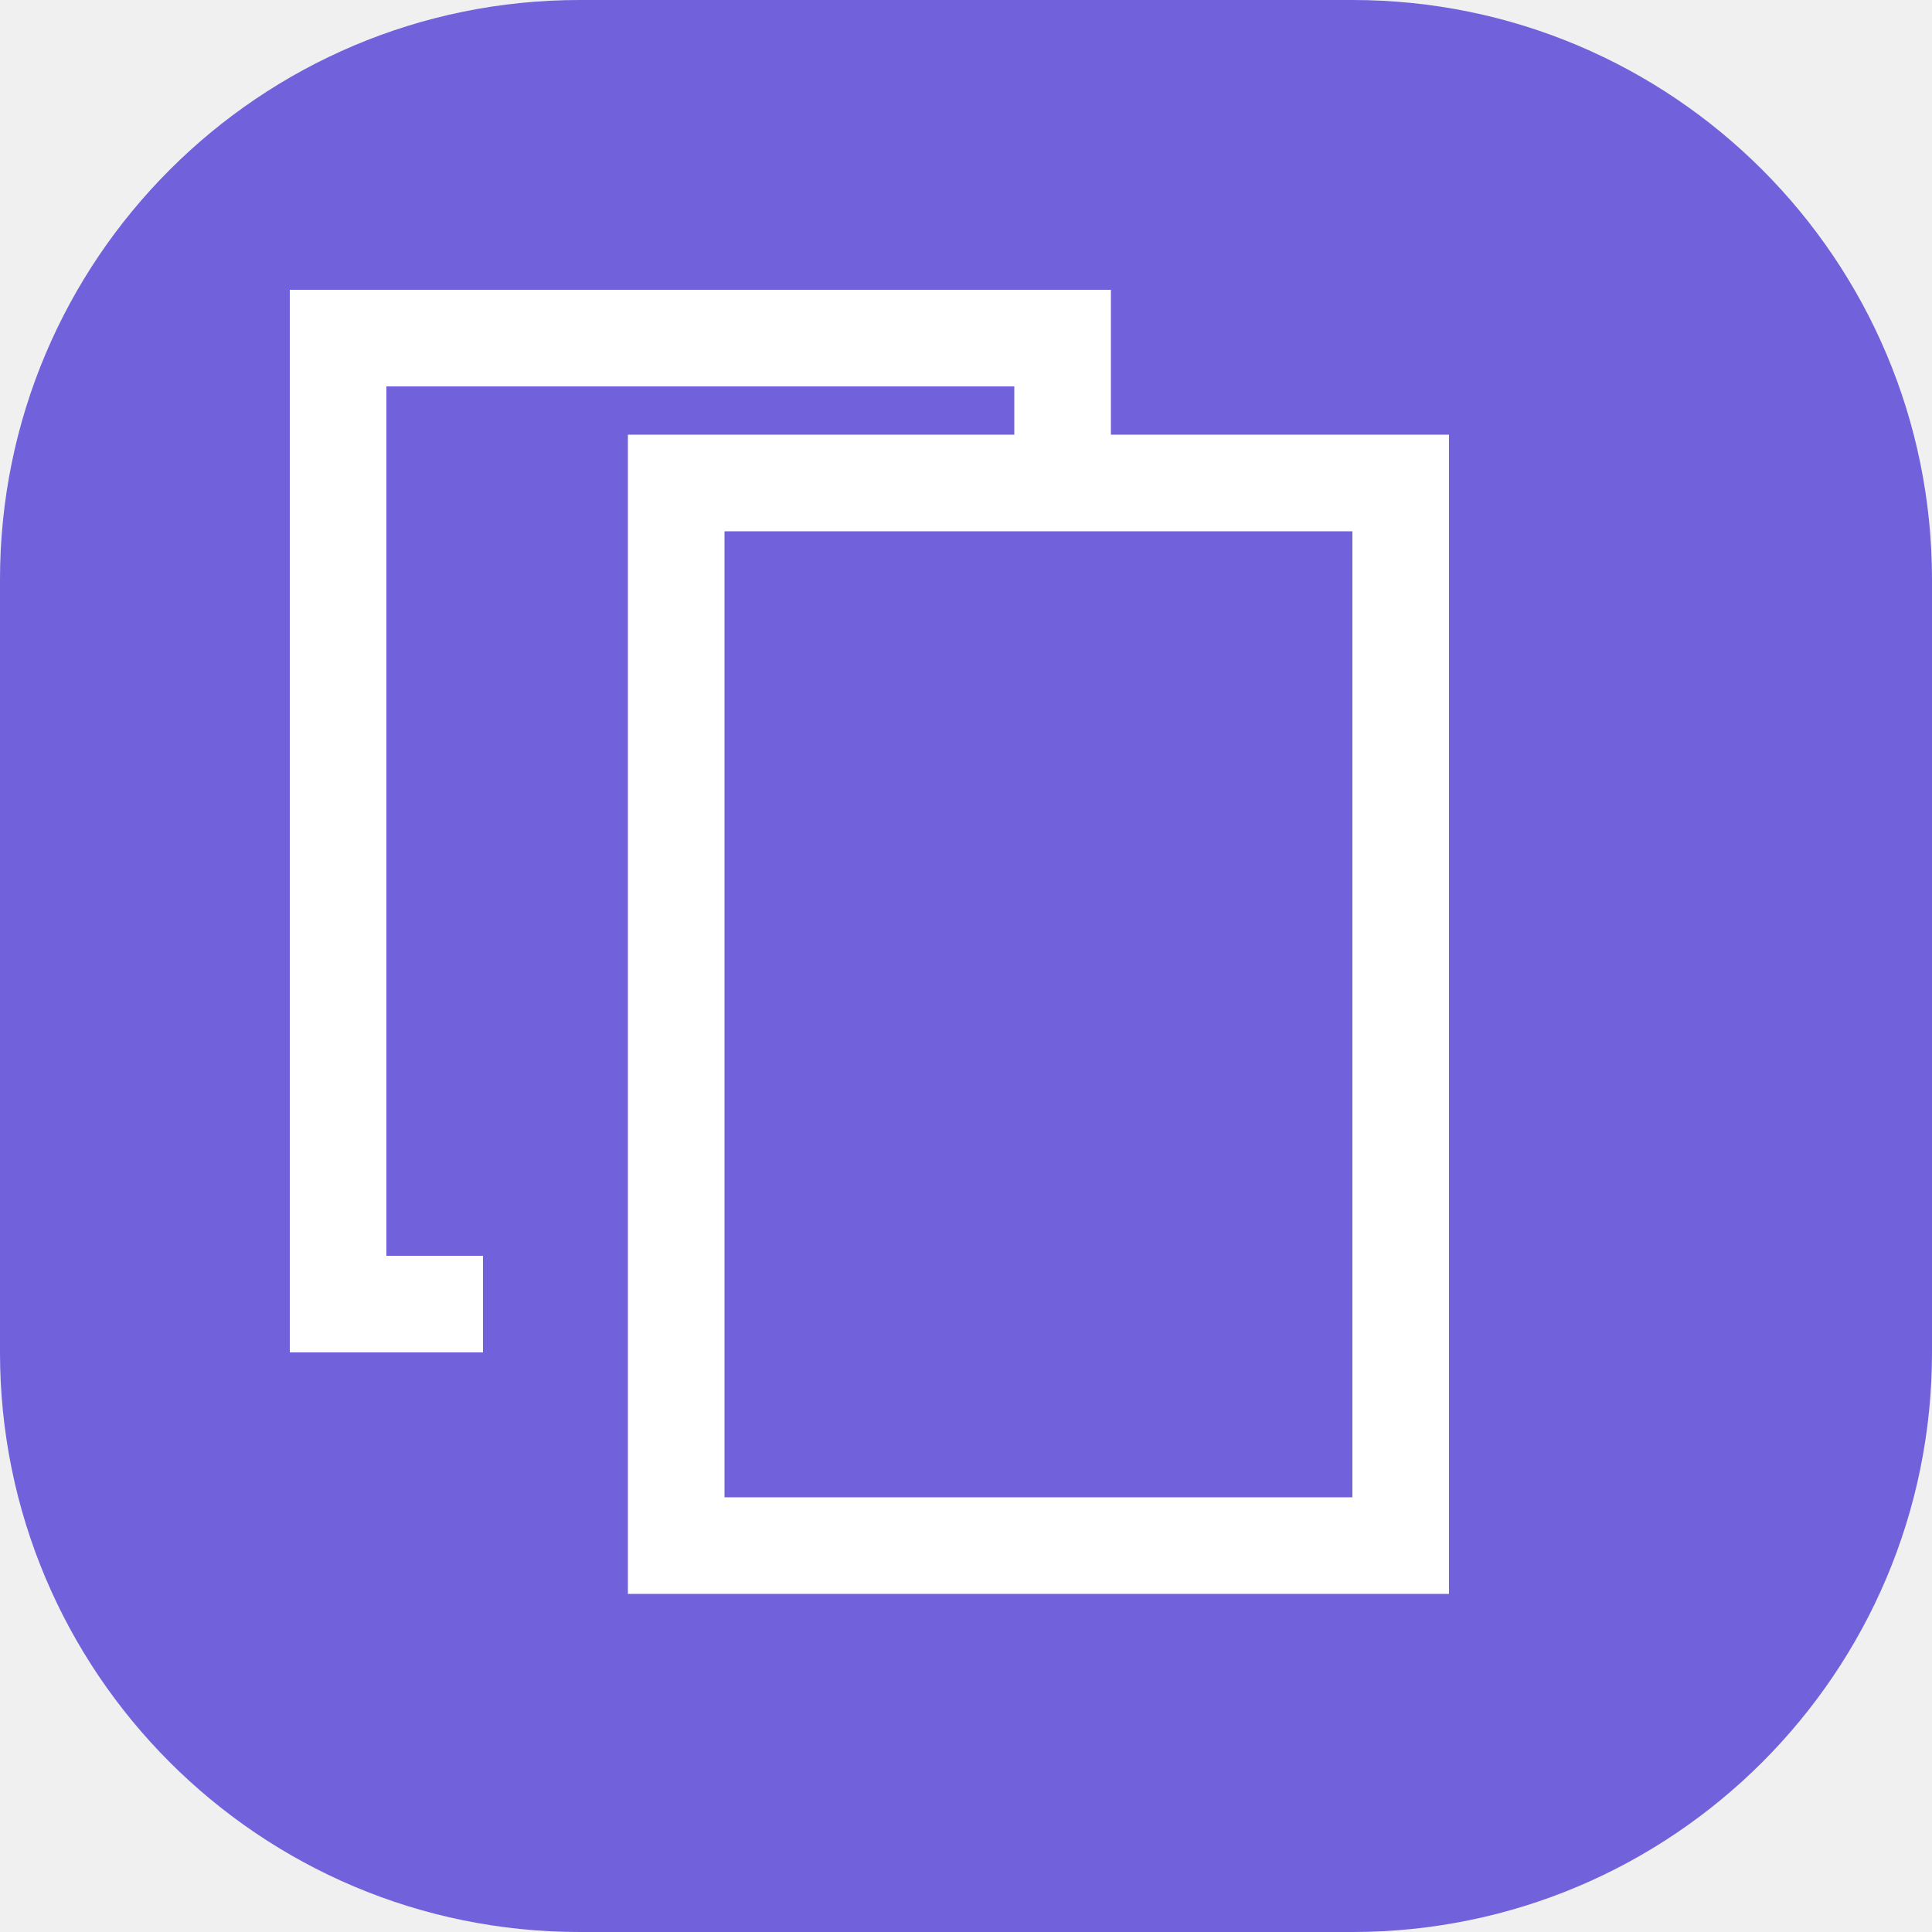
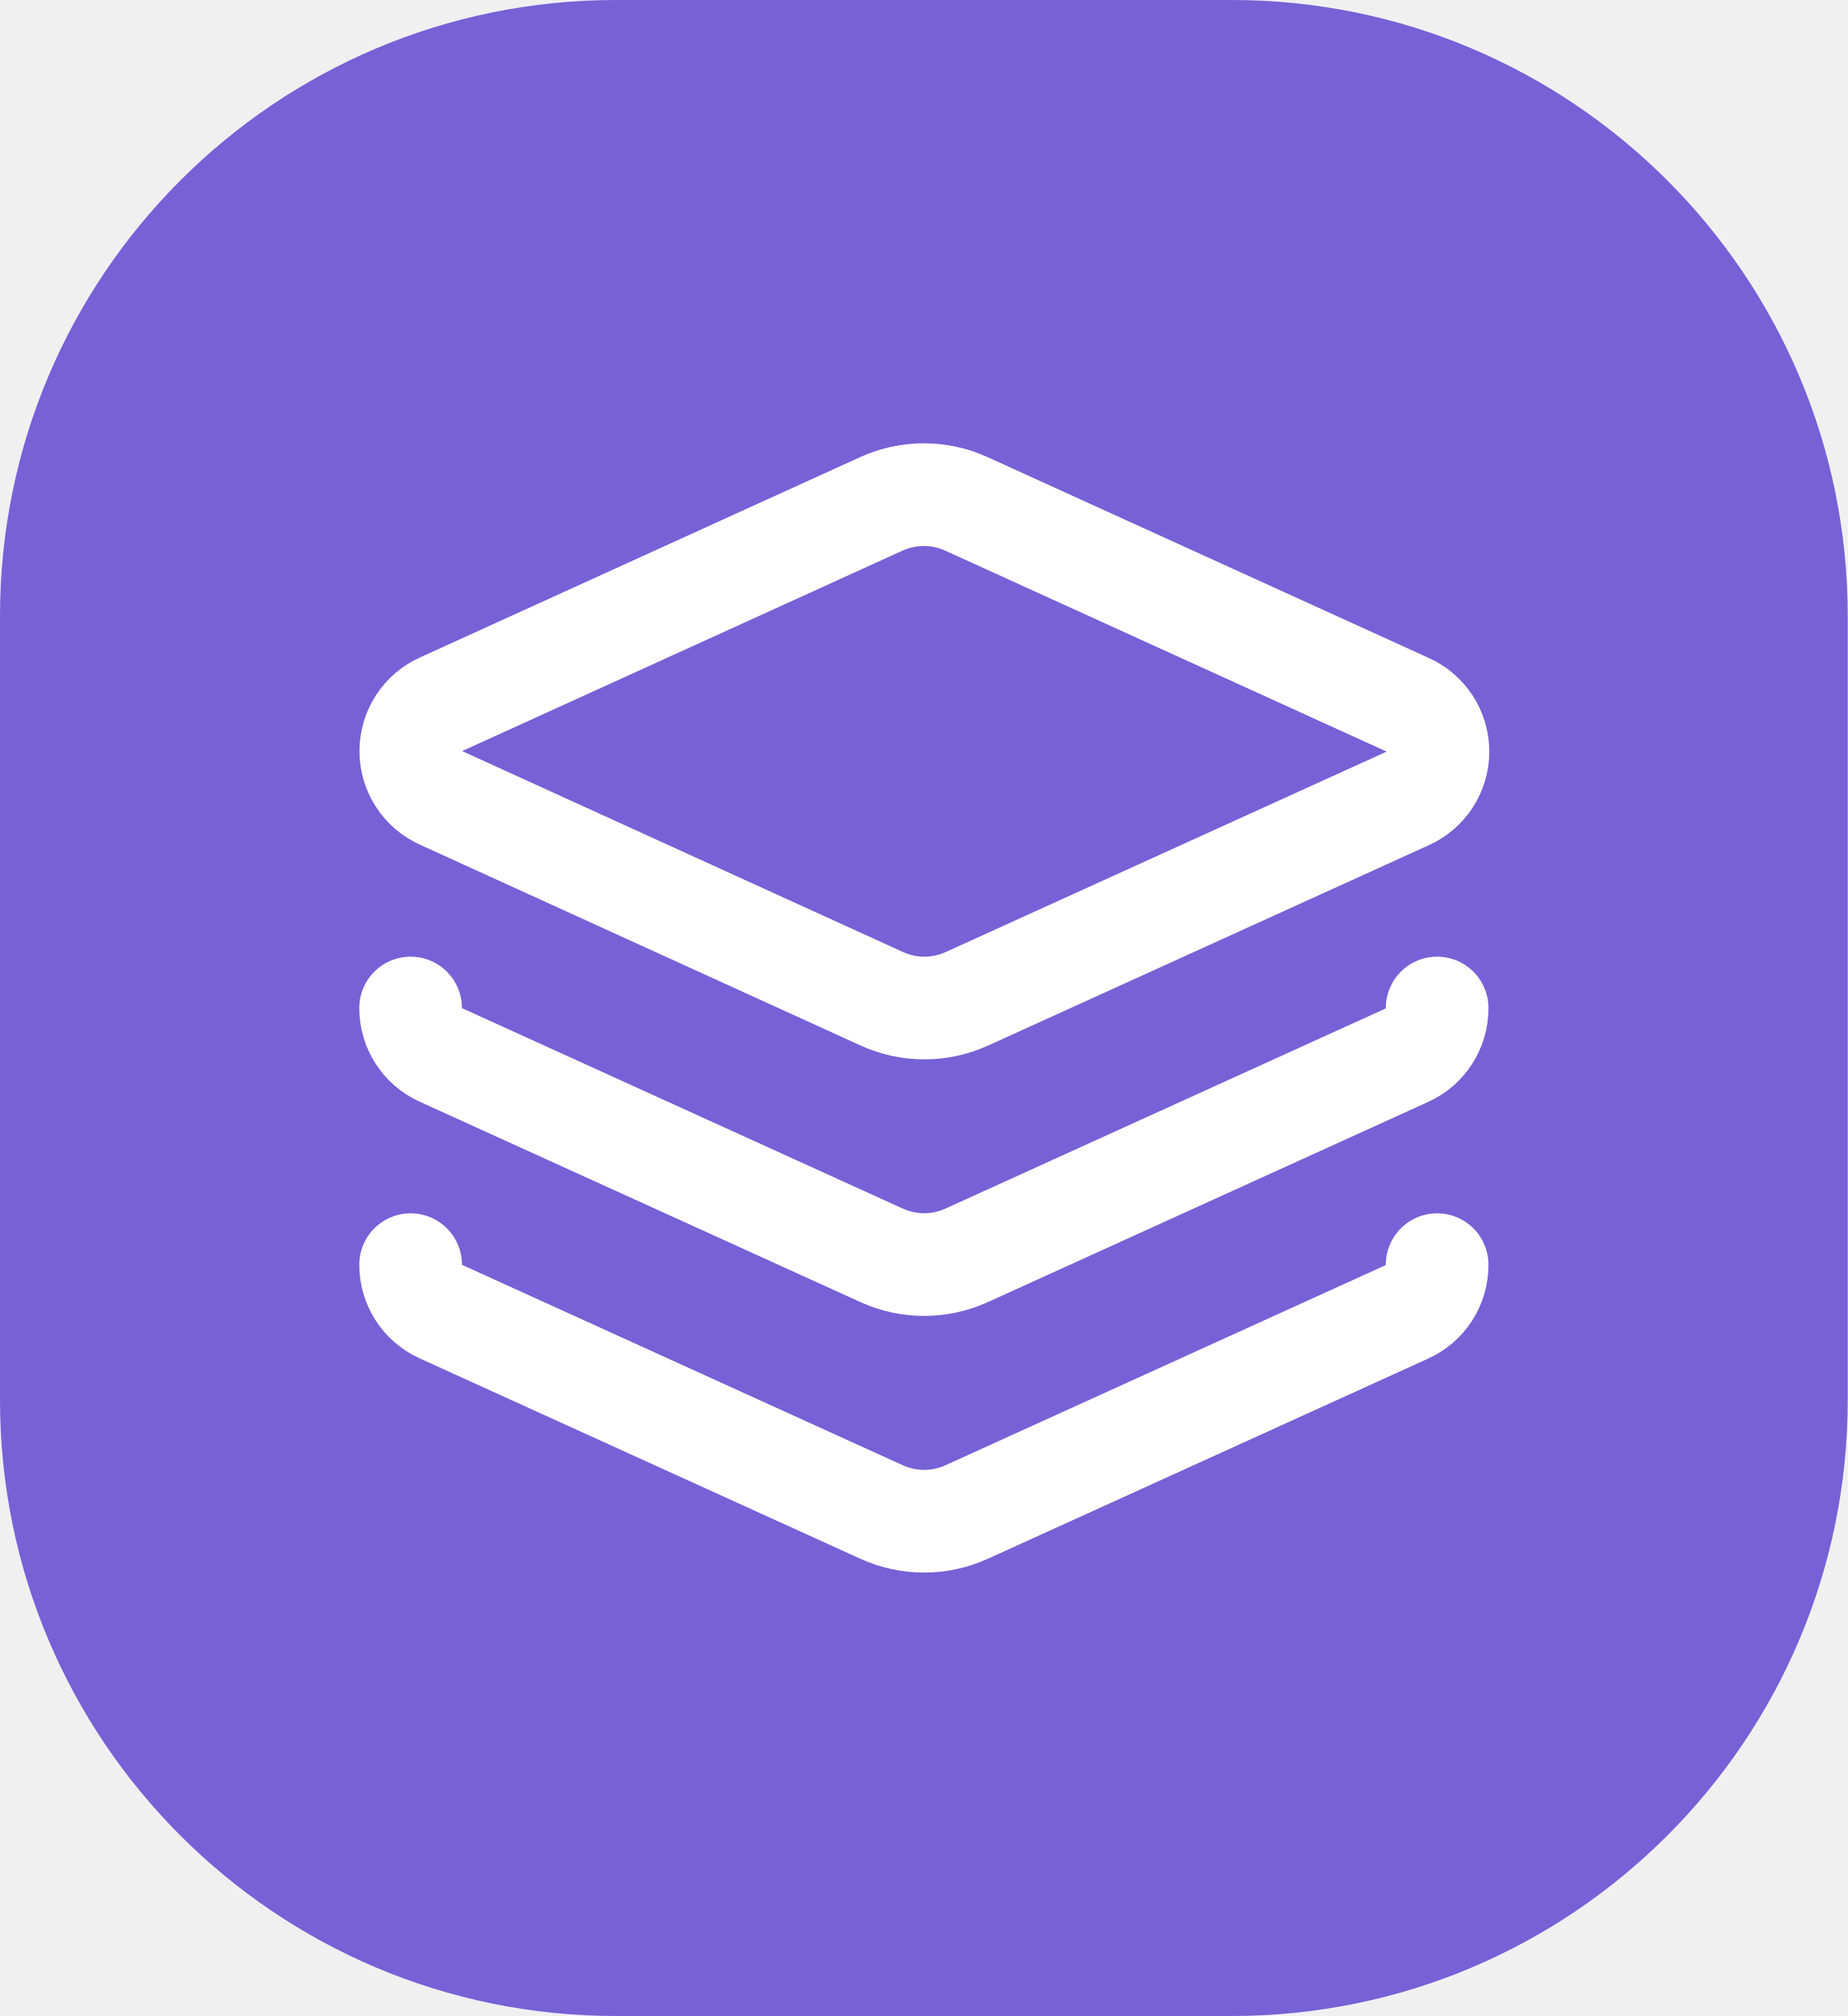
- <svg xmlns="http://www.w3.org/2000/svg" viewBox="0 0 40 40">
-   <rect width="40" height="40" rx="12" fill="#7161db" />
-   <path d="M14 10h15v22H14z" fill="none" stroke="white" stroke-width="2" />
-   <path d="M10 27H7V7h15v3" fill="none" stroke="white" stroke-width="2" />
+ <svg xmlns="http://www.w3.org/2000/svg" viewBox="0 0 33 36">
+   <rect width="33" height="36" rx="11" fill="#7761d6" />
+   <g transform="translate(5.5 7) scale(0.9166667)" fill="none" stroke="white" stroke-width="2" stroke-linecap="round" stroke-linejoin="round">
+     <path d="M12.83 2.18a2 2 0 0 0-1.66 0L2.6 6.08a1 1 0 0 0 0 1.83l8.58 3.91a2 2 0 0 0 1.66 0l8.58-3.9a1 1 0 0 0 0-1.83z" />
+     <path d="M2 12a1 1 0 0 0 .58.91l8.6 3.91a2 2 0 0 0 1.65 0l8.58-3.9A1 1 0 0 0 22 12" />
+     <path d="M2 17a1 1 0 0 0 .58.91l8.6 3.91a2 2 0 0 0 1.65 0l8.58-3.9A1 1 0 0 0 22 17" />
+   </g>
</svg>
